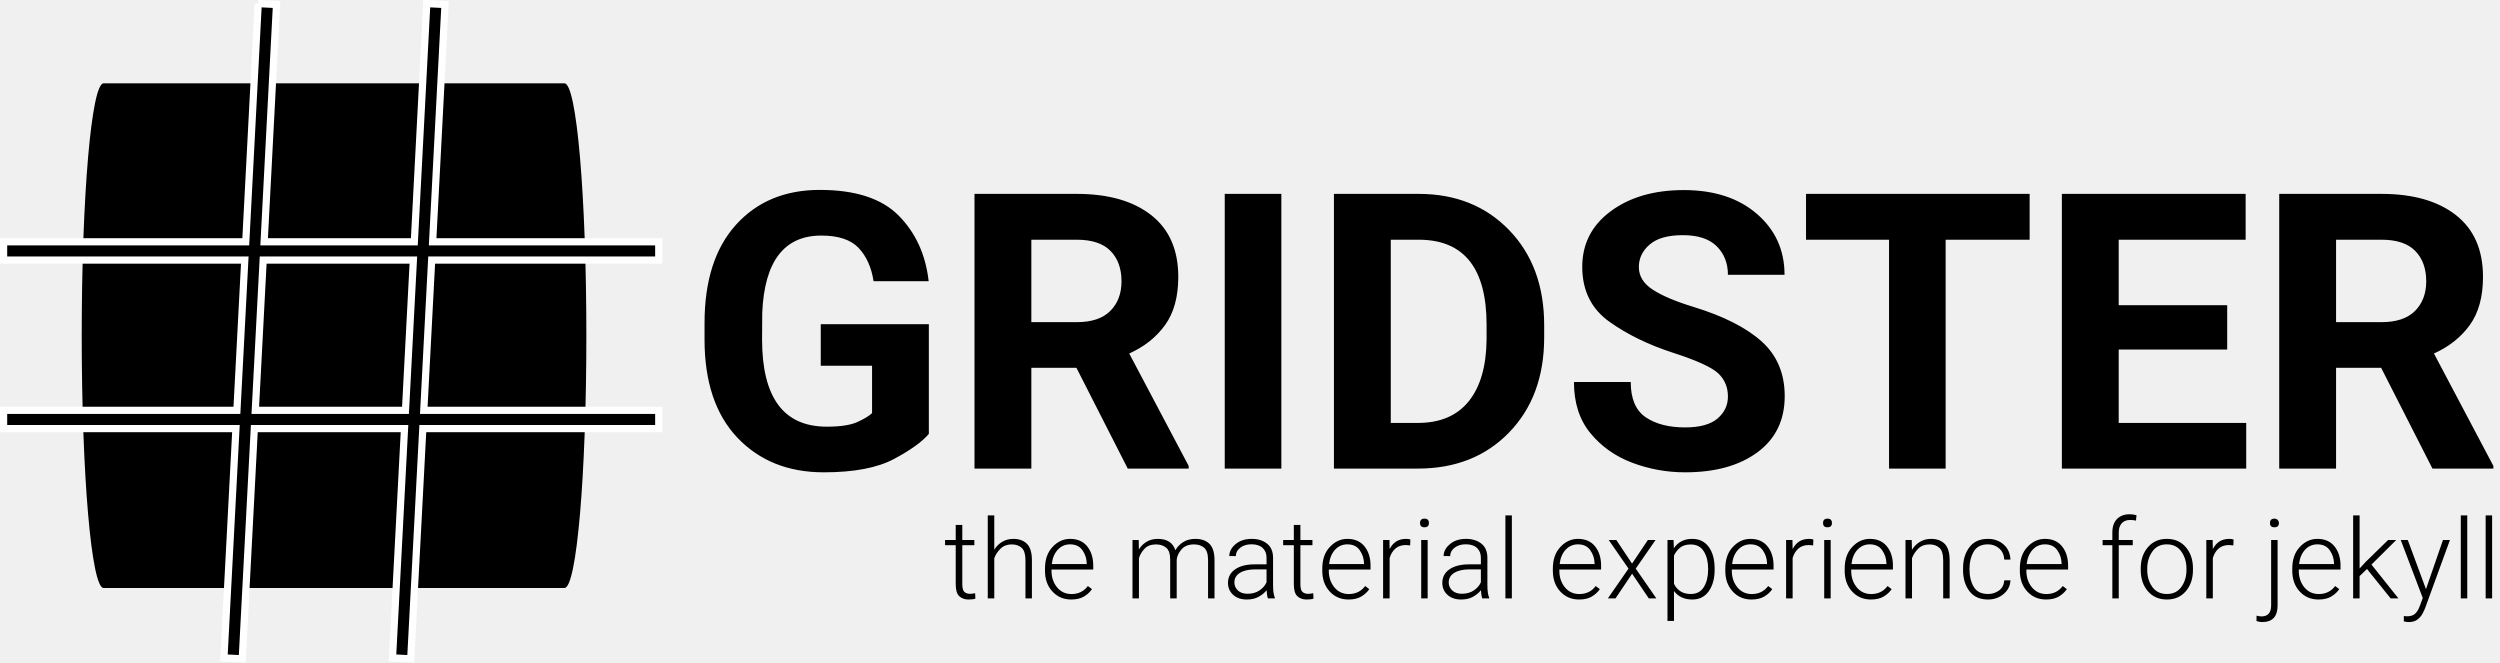
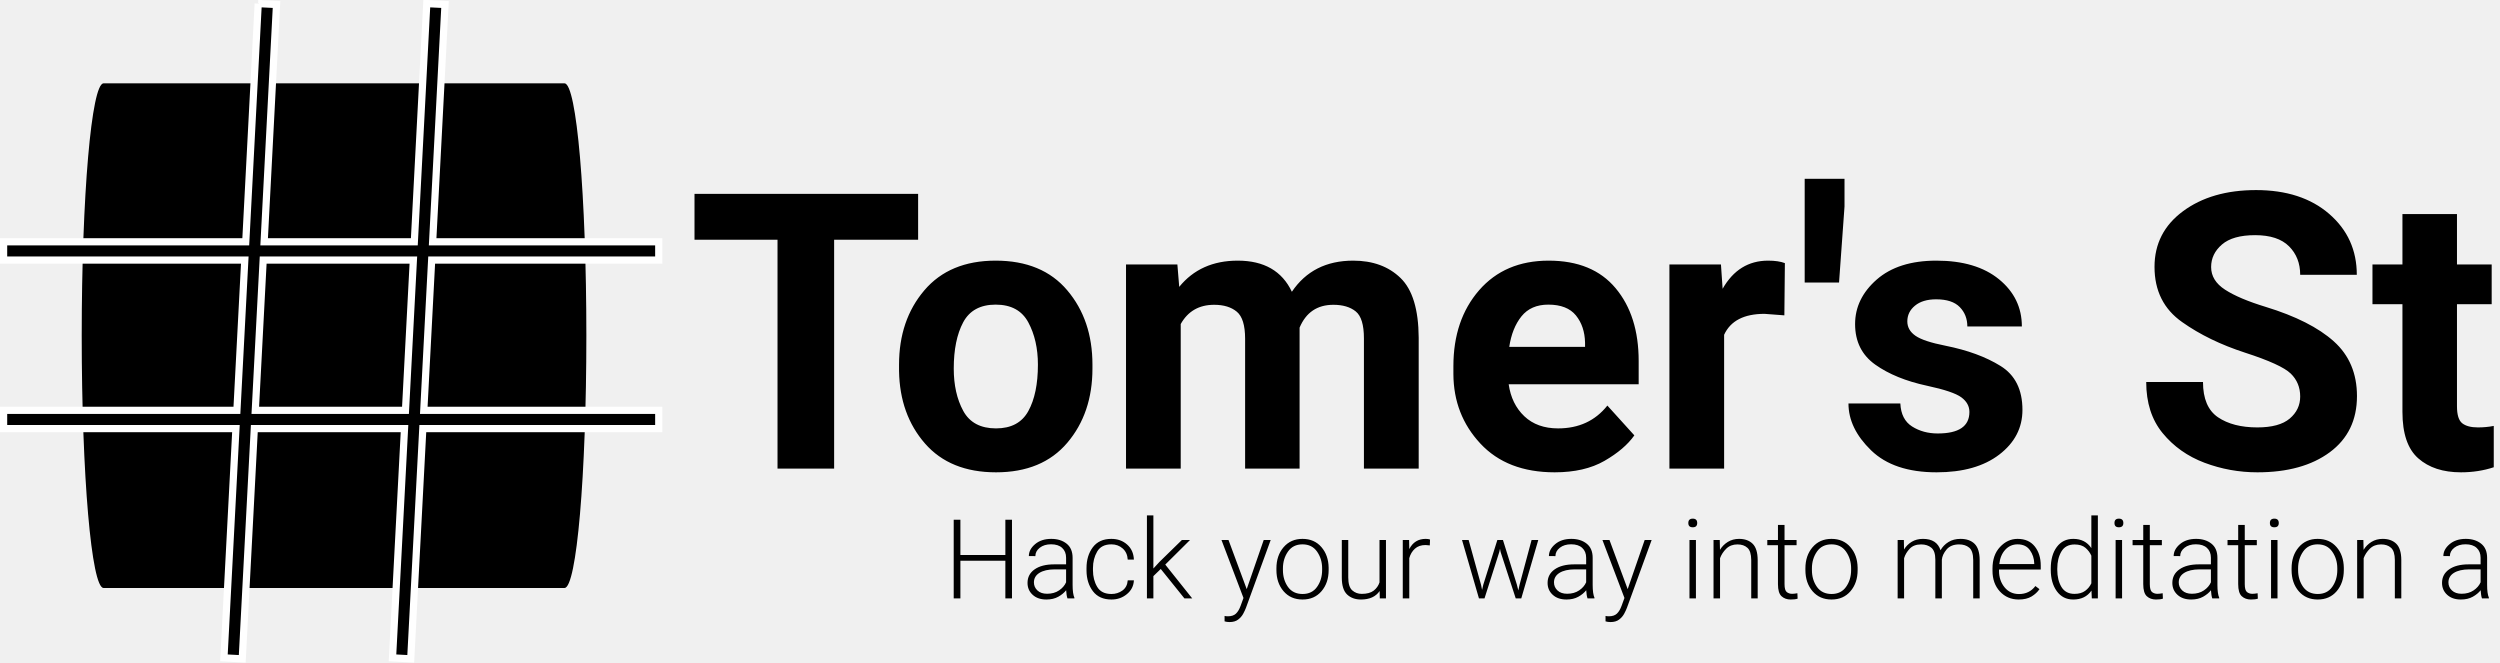
<svg xmlns="http://www.w3.org/2000/svg" width="677.611" height="179.549" id="svg2" version="1.1">
  <defs id="defs4" />
  <g id="layer1" transform="translate(-49.00717,-350.1167)">
    <g id="g3859" transform="matrix(0.6506857,0,0,0.6506857,11.10473,118.0049)">
      <path style="fill:#000000;fill-opacity:1;fill-rule:nonzero;stroke:none" d="m 101.396,391.435 191.996,0 c 5.046,0 9.107,46.877 9.107,105.105 0,58.228 -4.062,105.105 -9.107,105.105 l -191.996,0 c -5.046,0 -9.107,-46.877 -9.107,-105.105 0,-58.228 4.062,-105.105 9.107,-105.105 z" id="rect2985" />
      <path id="path3789" d="m 165.812,358.219 -5.188,99.219 -100.875,0 0,7.625 100.469,0 -3.281,62.594 -97.188,0 0,7.594 96.781,0 -5,95.5 7.625,0.406 5.031,-95.906 62.562,0 -5,95.5 7.594,0.406 5.031,-95.906 98.281,0 0,-7.594 -97.875,0 3.281,-62.594 94.594,0 0,-7.625 -94.188,0 5.156,-98.844 -7.594,-0.375 -5.188,99.219 -62.562,0 5.156,-98.844 -7.625,-0.375 z m 2.062,106.844 62.562,0 -3.281,62.594 -62.562,0 3.281,-62.594 z" style="fill:#000000;fill-opacity:1;stroke:#ffffff;stroke-width:3;stroke-linecap:butt;stroke-linejoin:miter;stroke-miterlimit:4;stroke-opacity:1;stroke-dasharray:none" />
    </g>
    <text xml:space="preserve" style="font-size:104.736px;font-style:normal;font-variant:normal;font-weight:normal;font-stretch:normal;text-align:start;line-height:125%;letter-spacing:0px;word-spacing:0px;writing-mode:lr-tb;text-anchor:start;fill:#000000;fill-opacity:1;stroke:none;font-family:Roboto;-inkscape-font-specification:Roboto" x="235.157" y="477.121" id="text3851">
-       <tspan id="tspan3853" x="235.157" y="477.121" style="font-weight:bold;-inkscape-font-specification:Roboto Bold">GRIDSTER</tspan>
+       <tspan id="tspan3853" x="235.157" y="477.121" style="font-weight:bold;-inkscape-font-specification:Roboto Bold">Tomer's Style</tspan>
    </text>
    <text xml:space="preserve" style="font-size:80px;font-style:normal;font-variant:normal;font-weight:normal;font-stretch:normal;text-align:start;line-height:125%;letter-spacing:0px;word-spacing:0px;writing-mode:lr-tb;text-anchor:start;fill:#000000;fill-opacity:1;stroke:none;font-family:Roboto;-inkscape-font-specification:Sans" x="304.802" y="512.317" id="text3855">
-       <tspan id="tspan3857" x="304.802" y="512.317" style="font-size:30px;font-style:normal;font-variant:normal;font-weight:300;font-stretch:normal;text-align:start;line-height:125%;writing-mode:lr-tb;text-anchor:start;font-family:Roboto Light;-inkscape-font-specification:'Roboto Light, Light'">the material experience for jekyll</tspan>
+       <tspan id="tspan3857" x="304.802" y="512.317" style="font-size:30px;font-style:normal;font-variant:normal;font-weight:300;font-stretch:normal;text-align:start;line-height:125%;writing-mode:lr-tb;text-anchor:start;font-family:Roboto Light;-inkscape-font-specification:'Roboto Light, Light'">Hack your way into meditation and healthy lifestyle</tspan>
    </text>
  </g>
</svg>
